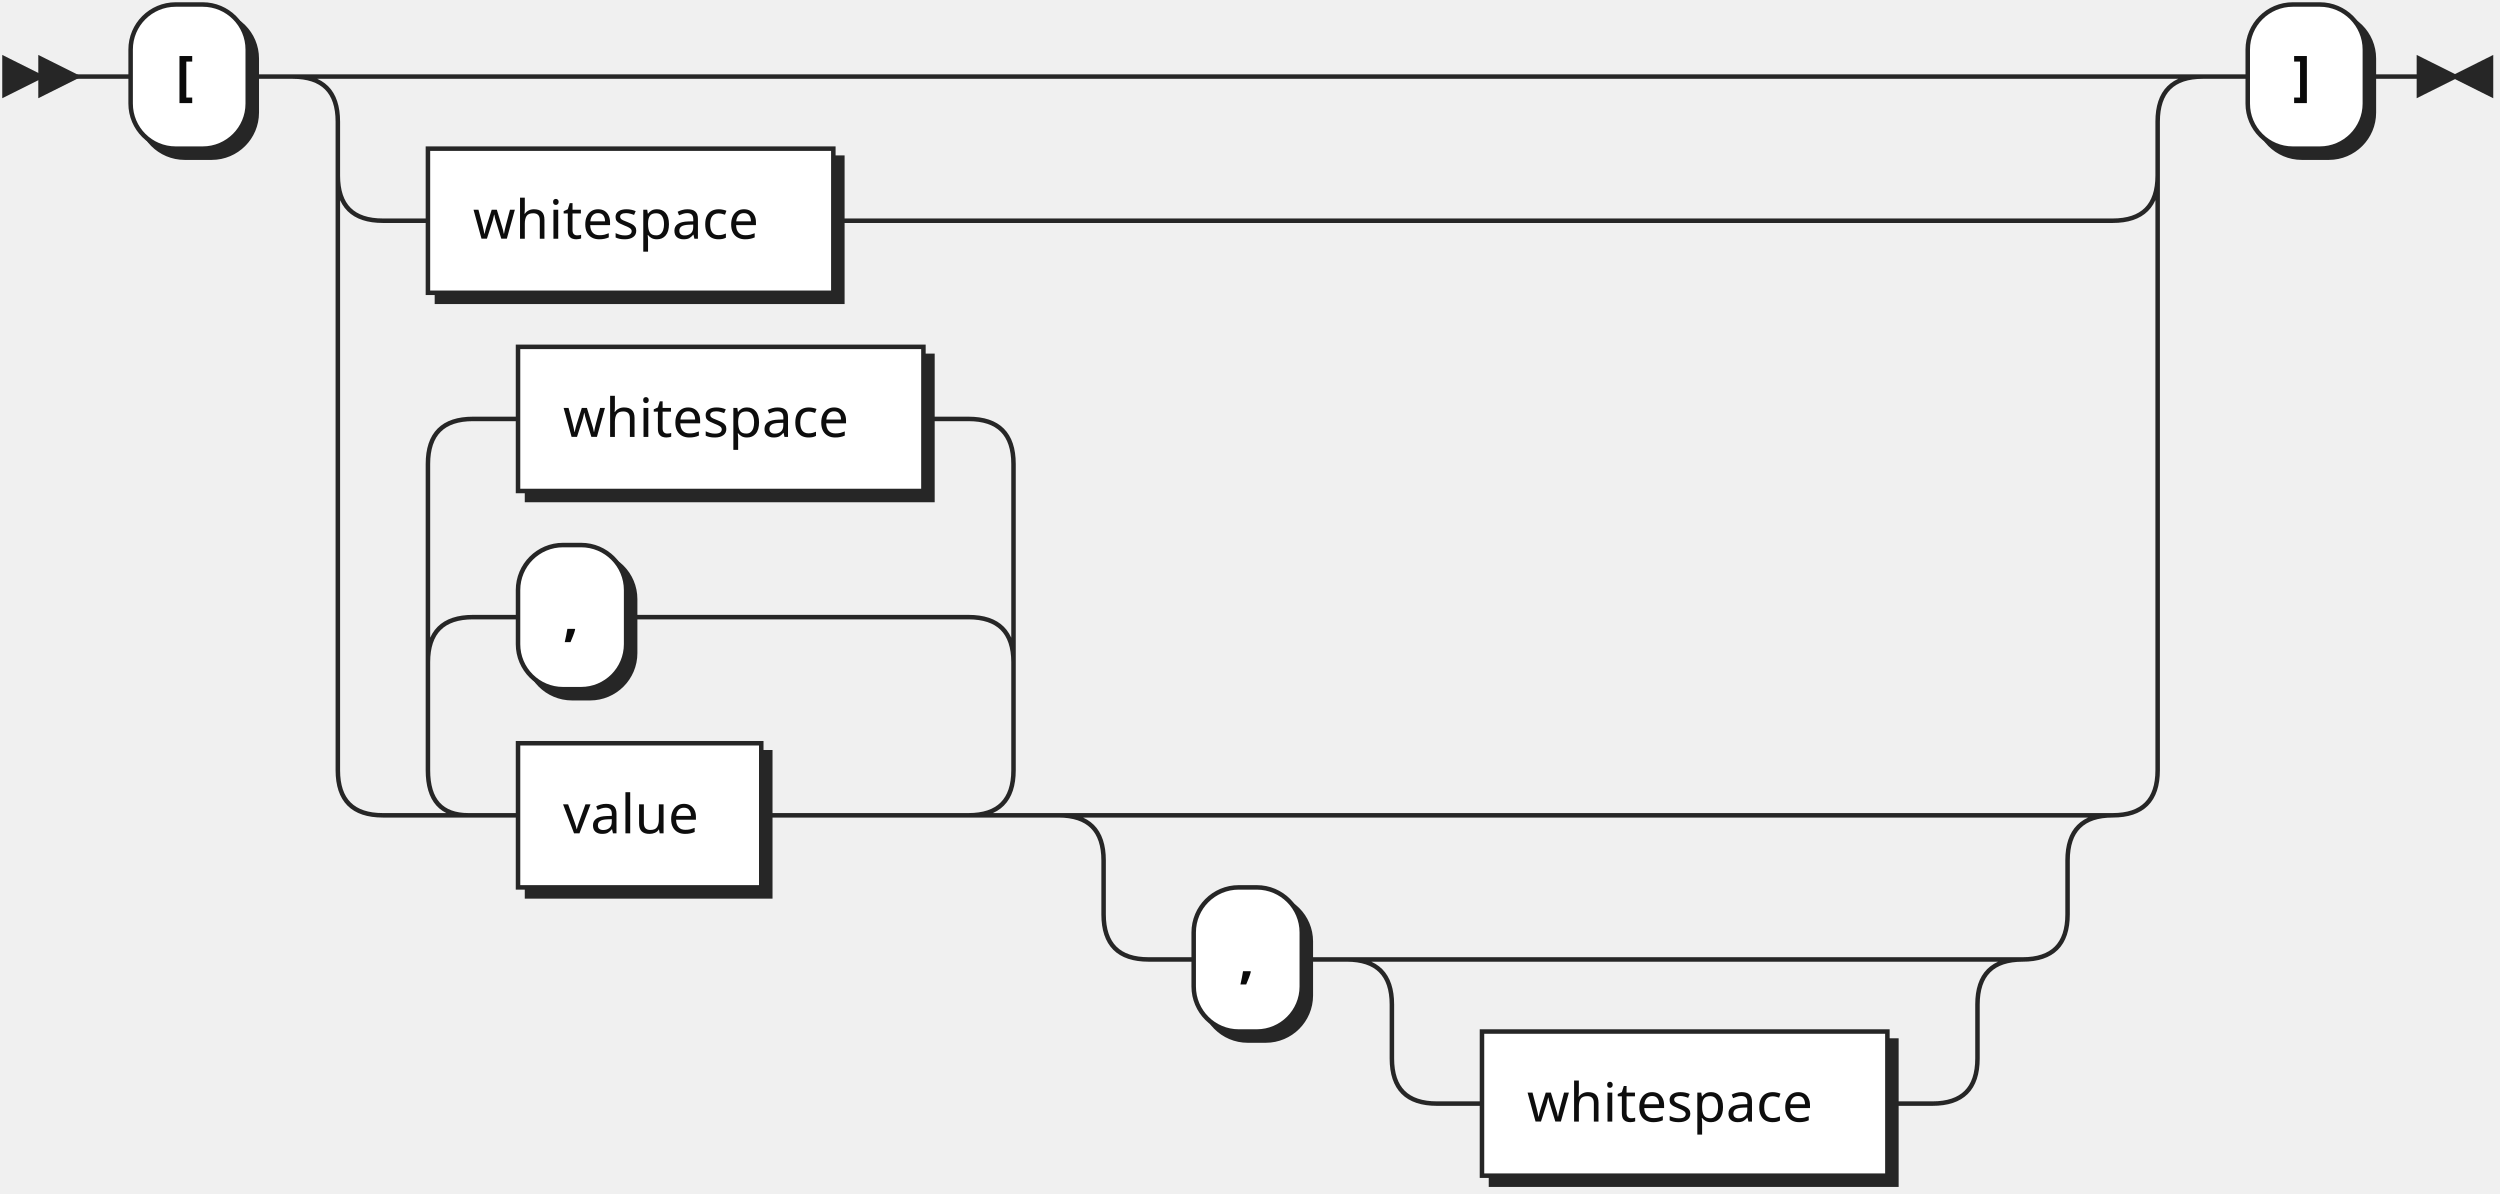
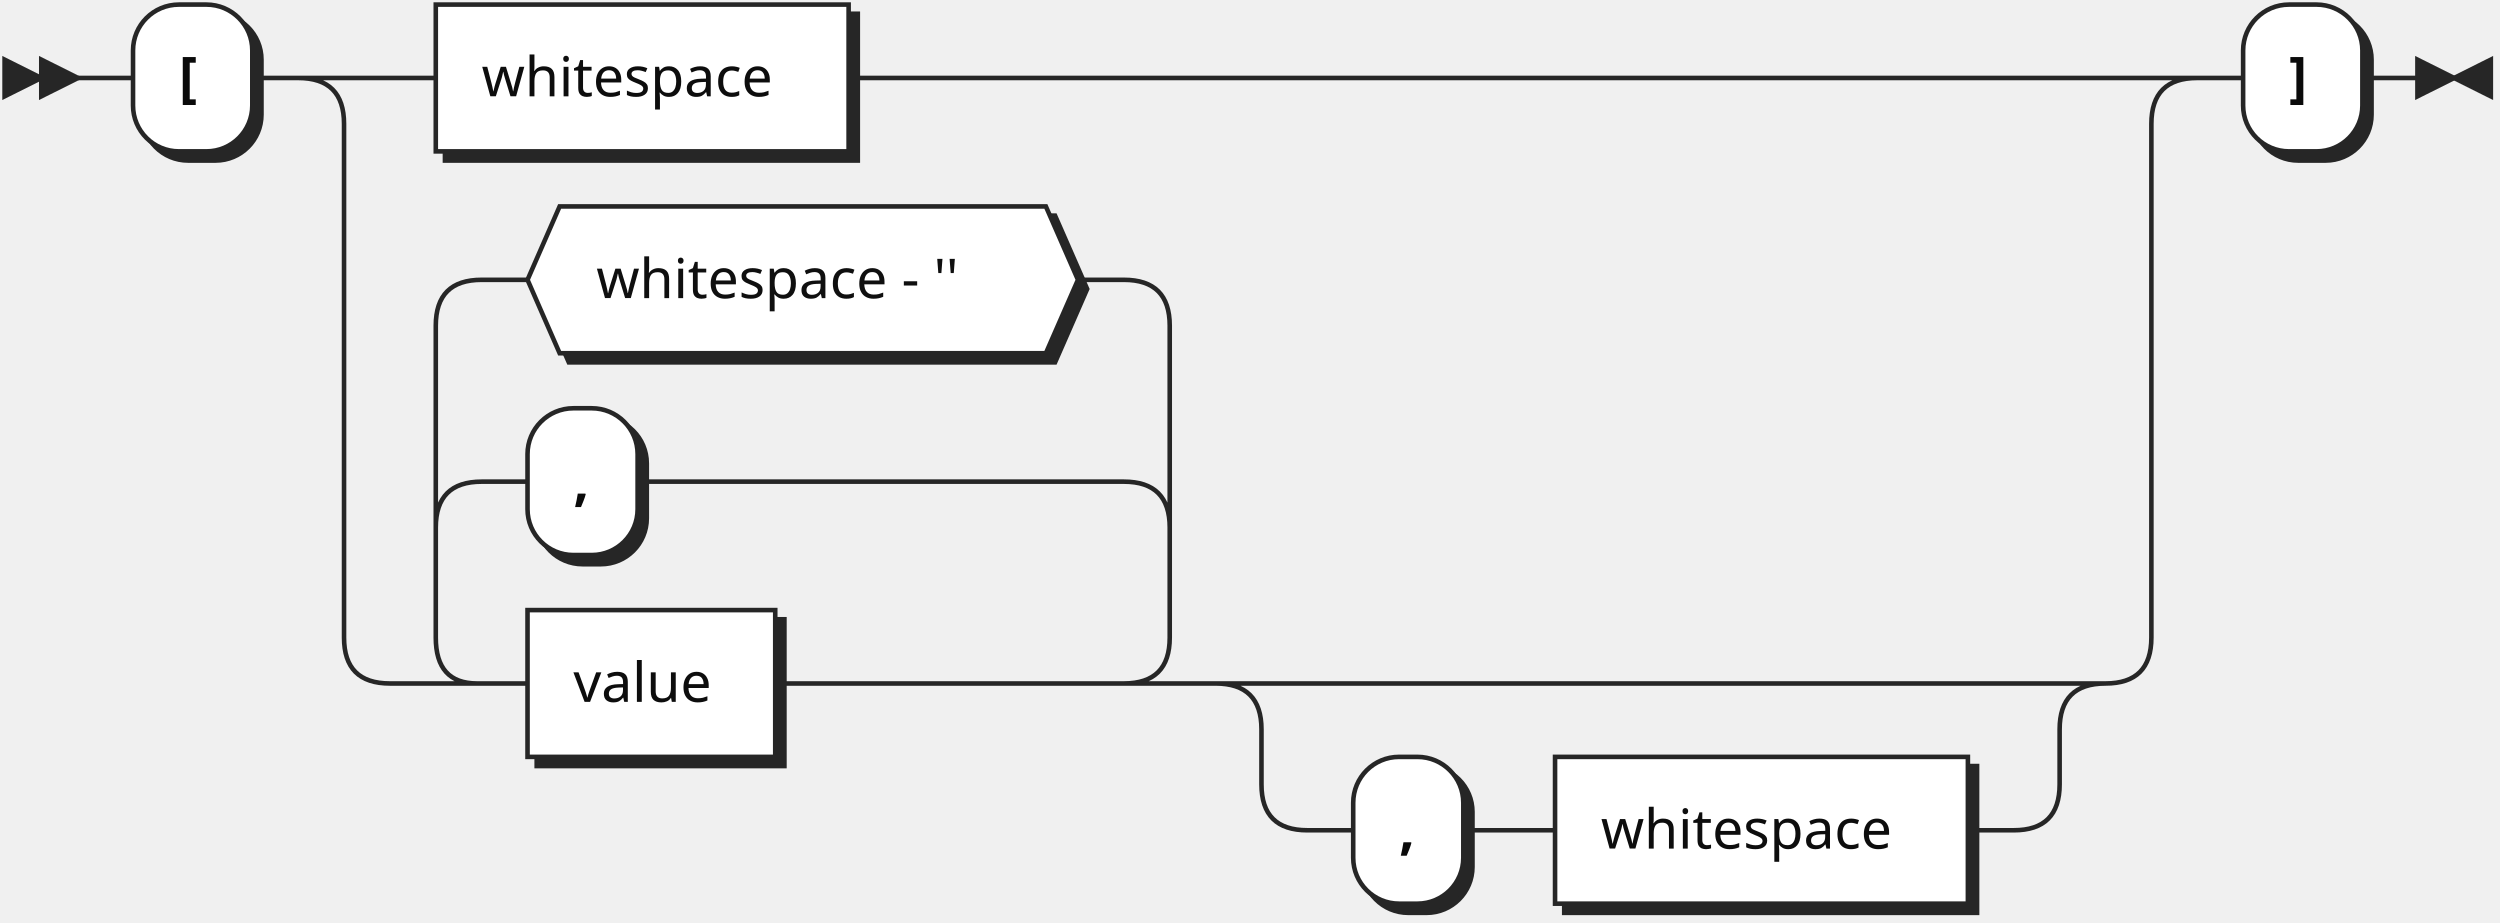
- <svg xmlns="http://www.w3.org/2000/svg" xmlns:xlink="http://www.w3.org/1999/xlink" width="555" height="265">
+ <svg xmlns="http://www.w3.org/2000/svg" xmlns:xlink="http://www.w3.org/1999/xlink" width="545" height="201">
  <defs>
    <style type="text/css">
    @namespace "http://www.w3.org/2000/svg";
    .line                 {fill: none; stroke: #262626; stroke-width: 1;}
    .bold-line            {stroke: #0A0A0A; shape-rendering: crispEdges; stroke-width: 2;}
    .thin-line            {stroke: #0F0F0F; shape-rendering: crispEdges}
    .filled               {fill: #262626; stroke: none;}
    text.terminal         {font-family: Verdana, Sans-serif;
                            font-size: 12px;
                            fill: #0A0A0A;
                            font-weight: bold;
                          }
    text.nonterminal      {font-family: Verdana, Sans-serif;
                            font-size: 12px;
                            fill: #0D0D0D;
                            font-weight: normal;
                          }
    text.regexp           {font-family: Verdana, Sans-serif;
                            font-size: 12px;
                            fill: #0F0F0F;
                            font-weight: normal;
                          }
    rect, circle, polygon {fill: #262626; stroke: #262626;}
    rect.terminal         {fill: #ffffff; stroke: #262626; stroke-width: 1;}
    rect.nonterminal      {fill: #FFFFFF; stroke: #262626; stroke-width: 1;}
    rect.text             {fill: none; stroke: none;}
    polygon.regexp        {fill: #FFFFFF; stroke: #262626; stroke-width: 1;}
  </style>
  </defs>
  <polygon points="9 17 1 13 1 21" />
  <polygon points="17 17 9 13 9 21" />
  <rect x="31" y="3" width="26" height="32" rx="10" />
  <rect x="29" y="1" width="26" height="32" class="terminal" rx="10" />
  <text class="terminal" x="39" y="21">[</text>
  <a xlink:href="#whitespace" xlink:title="whitespace">
-     <rect x="97" y="35" width="90" height="32" />
-     <rect x="95" y="33" width="90" height="32" class="nonterminal" />
-     <text class="nonterminal" x="105" y="53">whitespace</text>
+     <rect x="97" y="3" width="90" height="32" />
+     <rect x="95" y="1" width="90" height="32" class="nonterminal" />
+     <text class="nonterminal" x="105" y="21">whitespace</text>
  </a>
  <a xlink:href="#value" xlink:title="value">
-     <rect x="117" y="167" width="54" height="32" />
-     <rect x="115" y="165" width="54" height="32" class="nonterminal" />
-     <text class="nonterminal" x="125" y="185">value</text>
+     <rect x="117" y="135" width="54" height="32" />
+     <rect x="115" y="133" width="54" height="32" class="nonterminal" />
+     <text class="nonterminal" x="125" y="153">value</text>
  </a>
-   <rect x="117" y="123" width="24" height="32" rx="10" />
-   <rect x="115" y="121" width="24" height="32" class="terminal" rx="10" />
-   <text class="terminal" x="125" y="141">,</text>
+   <rect x="117" y="91" width="24" height="32" rx="10" />
+   <rect x="115" y="89" width="24" height="32" class="terminal" rx="10" />
+   <text class="terminal" x="125" y="109">,</text>
+   <polygon points="117 63 124 47 230 47 237 63 230 79 124 79" />
+   <polygon points="115 61 122 45 228 45 235 61 228 77 122 77" class="regexp" />
+   <text class="regexp" x="130" y="65">whitespace - ''</text>
+   <rect x="297" y="167" width="24" height="32" rx="10" />
+   <rect x="295" y="165" width="24" height="32" class="terminal" rx="10" />
+   <text class="terminal" x="305" y="185">,</text>
  <a xlink:href="#whitespace" xlink:title="whitespace">
-     <rect x="117" y="79" width="90" height="32" />
-     <rect x="115" y="77" width="90" height="32" class="nonterminal" />
-     <text class="nonterminal" x="125" y="97">whitespace</text>
+     <rect x="341" y="167" width="90" height="32" />
+     <rect x="339" y="165" width="90" height="32" class="nonterminal" />
+     <text class="nonterminal" x="349" y="185">whitespace</text>
  </a>
-   <rect x="267" y="199" width="24" height="32" rx="10" />
-   <rect x="265" y="197" width="24" height="32" class="terminal" rx="10" />
-   <text class="terminal" x="275" y="217">,</text>
-   <a xlink:href="#whitespace" xlink:title="whitespace">
-     <rect x="331" y="231" width="90" height="32" />
-     <rect x="329" y="229" width="90" height="32" class="nonterminal" />
-     <text class="nonterminal" x="339" y="249">whitespace</text>
-   </a>
-   <rect x="501" y="3" width="26" height="32" rx="10" />
-   <rect x="499" y="1" width="26" height="32" class="terminal" rx="10" />
-   <text class="terminal" x="509" y="21">]</text>
-   <path class="line" d="m17 17 h2 m0 0 h10 m26 0 h10 m20 0 h10 m0 0 h374 m-404 0 h20 m384 0 h20 m-424 0 q10 0 10 10 m404 0 q0 -10 10 -10 m-414 10 v12 m404 0 v-12 m-404 12 q0 10 10 10 m384 0 q10 0 10 -10 m-394 10 h10 m90 0 h10 m0 0 h274 m-394 -10 v20 m404 0 v-20 m-404 20 v112 m404 0 v-112 m-404 112 q0 10 10 10 m384 0 q10 0 10 -10 m-374 10 h10 m54 0 h10 m0 0 h36 m-130 0 l20 0 m-1 0 q-9 0 -9 -10 l0 -24 q0 -10 10 -10 m110 44 l20 0 m-20 0 q10 0 10 -10 l0 -24 q0 -10 -10 -10 m-110 0 h10 m24 0 h10 m0 0 h66 m-120 10 l0 -44 q0 -10 10 -10 m120 54 l0 -44 q0 -10 -10 -10 m-110 0 h10 m90 0 h10 m40 88 h10 m0 0 h184 m-214 0 h20 m194 0 h20 m-234 0 q10 0 10 10 m214 0 q0 -10 10 -10 m-224 10 v12 m214 0 v-12 m-214 12 q0 10 10 10 m194 0 q10 0 10 -10 m-204 10 h10 m24 0 h10 m20 0 h10 m0 0 h100 m-130 0 h20 m110 0 h20 m-150 0 q10 0 10 10 m130 0 q0 -10 10 -10 m-140 10 v12 m130 0 v-12 m-130 12 q0 10 10 10 m110 0 q10 0 10 -10 m-120 10 h10 m90 0 h10 m60 -228 h10 m26 0 h10 m3 0 h-3" />
-   <polygon points="545 17 553 13 553 21" />
-   <polygon points="545 17 537 13 537 21" />
+   <rect x="491" y="3" width="26" height="32" rx="10" />
+   <rect x="489" y="1" width="26" height="32" class="terminal" rx="10" />
+   <text class="terminal" x="499" y="21">]</text>
+   <path class="line" d="m17 17 h2 m0 0 h10 m26 0 h10 m20 0 h10 m90 0 h10 m0 0 h264 m-394 0 h20 m374 0 h20 m-414 0 q10 0 10 10 m394 0 q0 -10 10 -10 m-404 10 v112 m394 0 v-112 m-394 112 q0 10 10 10 m374 0 q10 0 10 -10 m-364 10 h10 m54 0 h10 m0 0 h66 m-160 0 l20 0 m-1 0 q-9 0 -9 -10 l0 -24 q0 -10 10 -10 m140 44 l20 0 m-20 0 q10 0 10 -10 l0 -24 q0 -10 -10 -10 m-140 0 h10 m24 0 h10 m0 0 h96 m-150 10 l0 -44 q0 -10 10 -10 m150 54 l0 -44 q0 -10 -10 -10 m-140 0 h10 m120 0 h10 m40 88 h10 m0 0 h144 m-174 0 h20 m154 0 h20 m-194 0 q10 0 10 10 m174 0 q0 -10 10 -10 m-184 10 v12 m174 0 v-12 m-174 12 q0 10 10 10 m154 0 q10 0 10 -10 m-164 10 h10 m24 0 h10 m0 0 h10 m90 0 h10 m40 -164 h10 m26 0 h10 m3 0 h-3" />
+   <polygon points="535 17 543 13 543 21" />
+   <polygon points="535 17 527 13 527 21" />
</svg>
